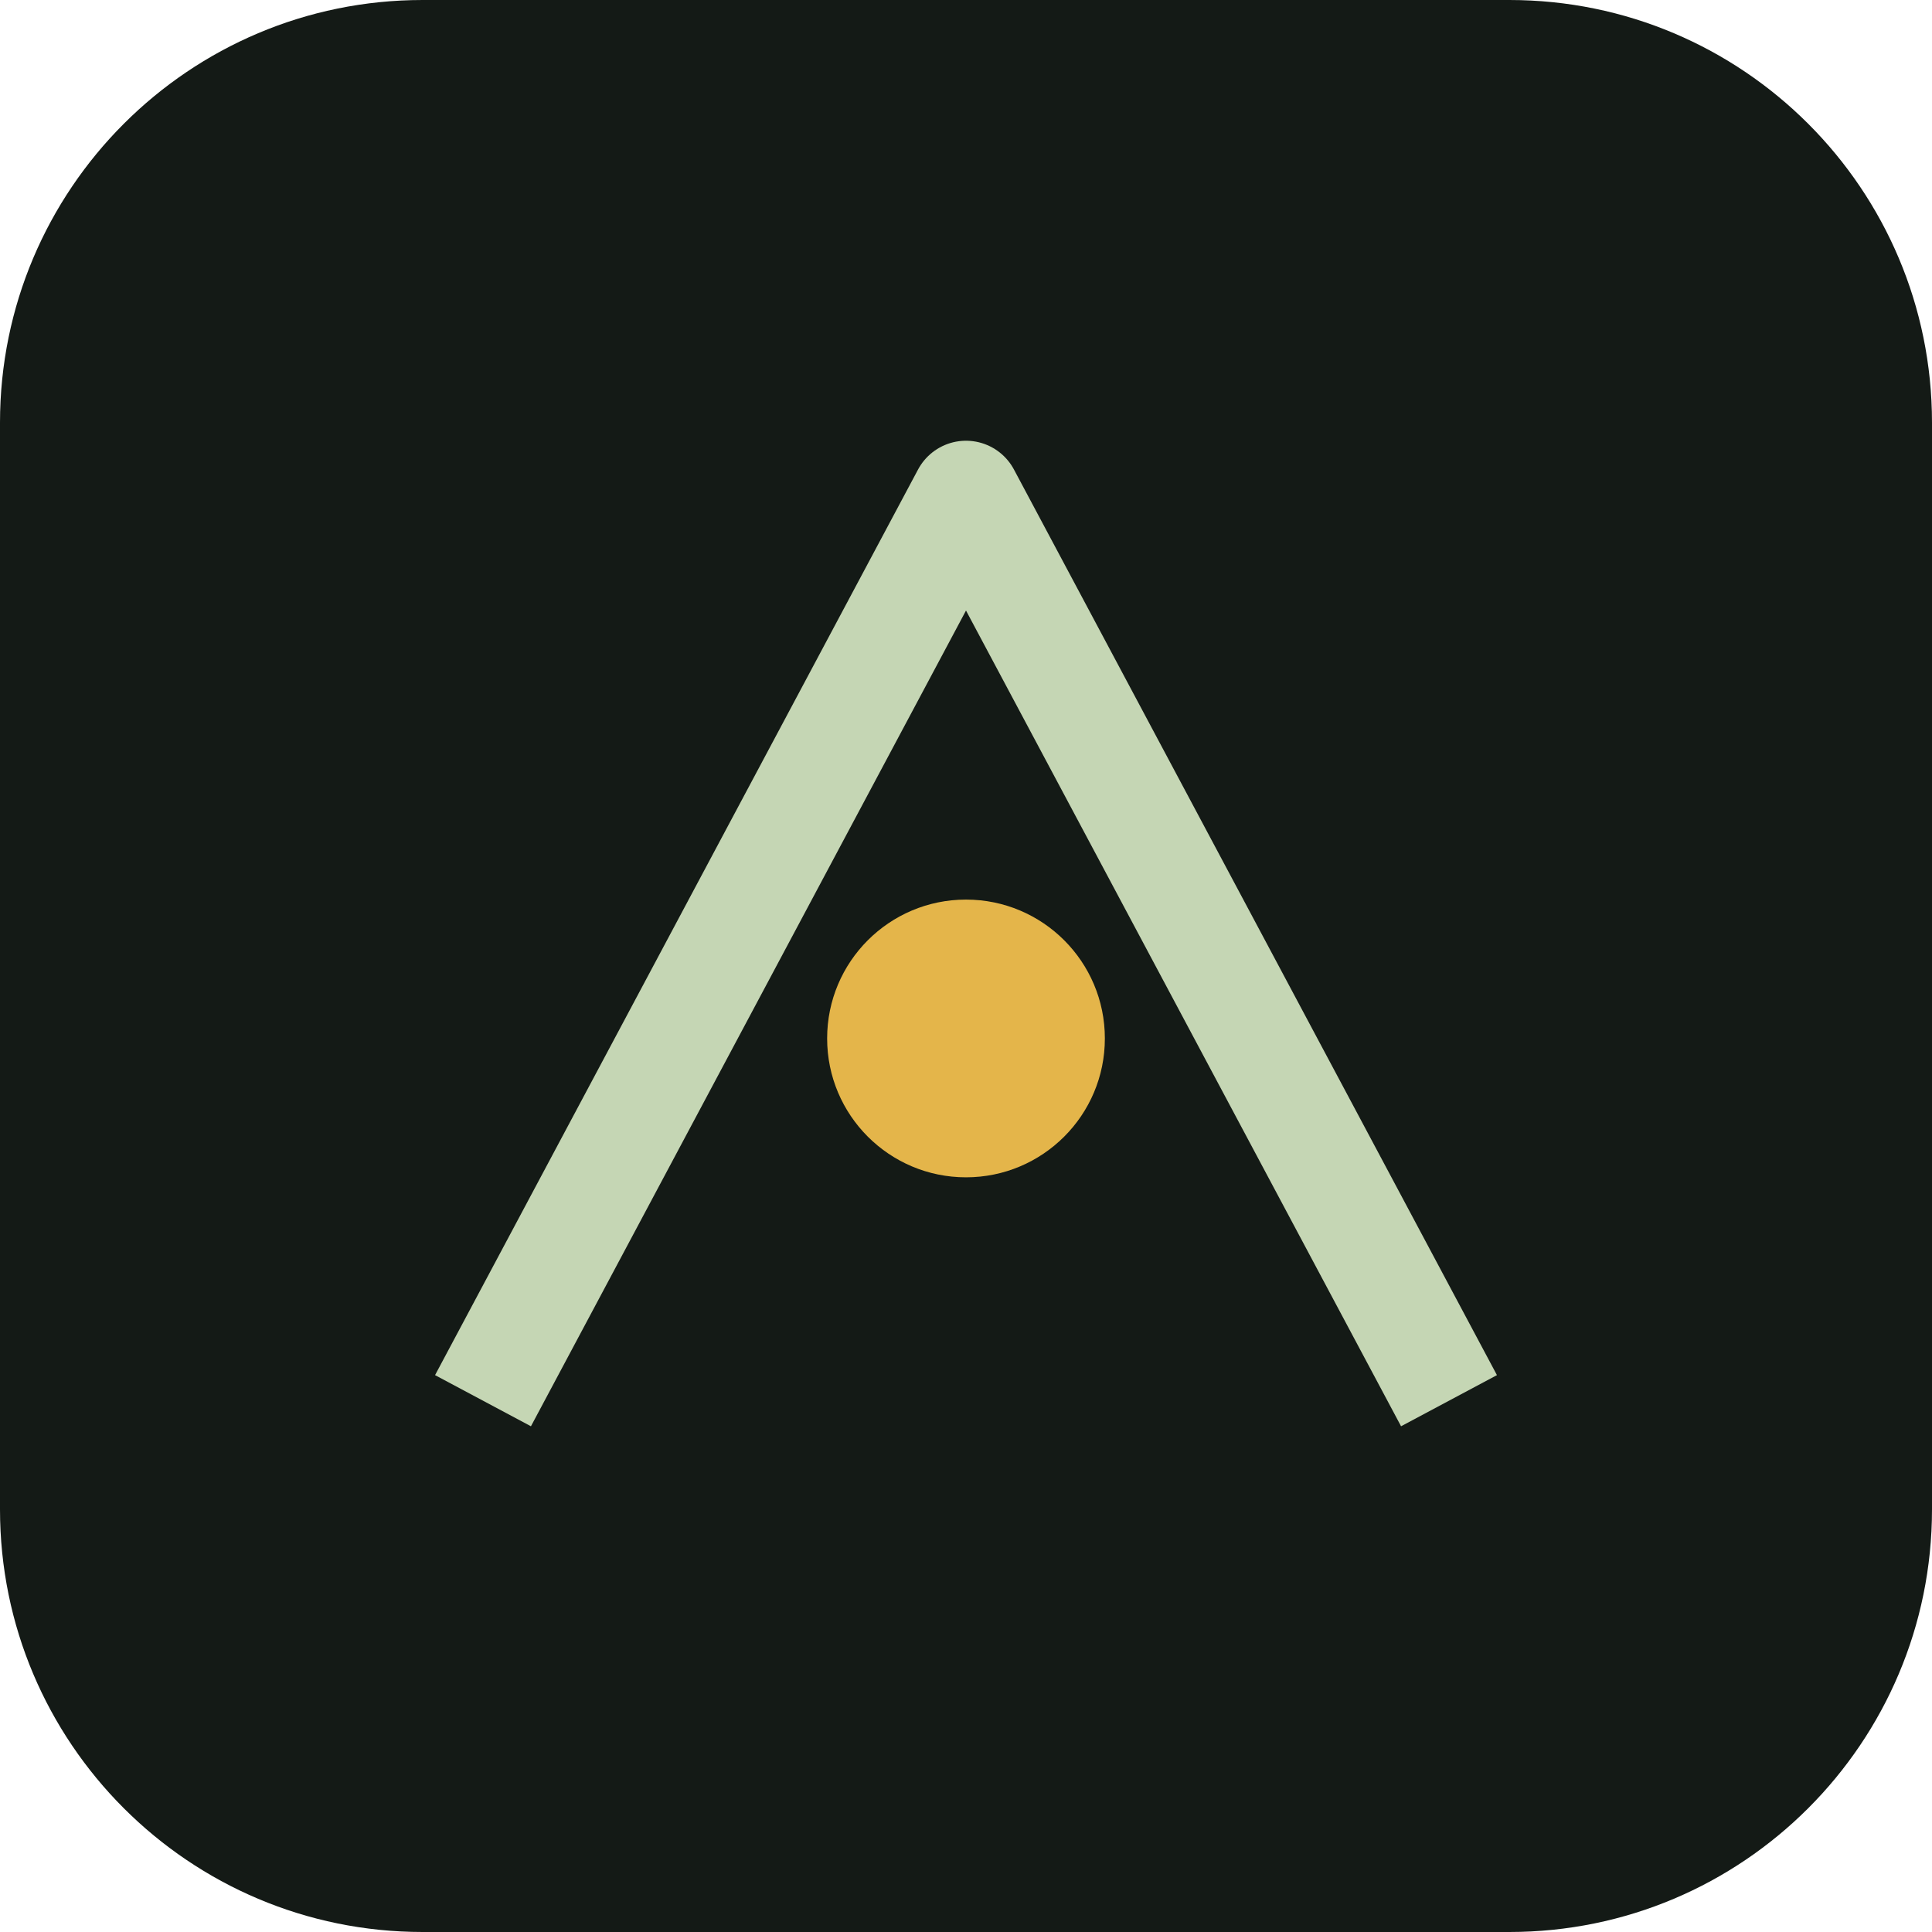
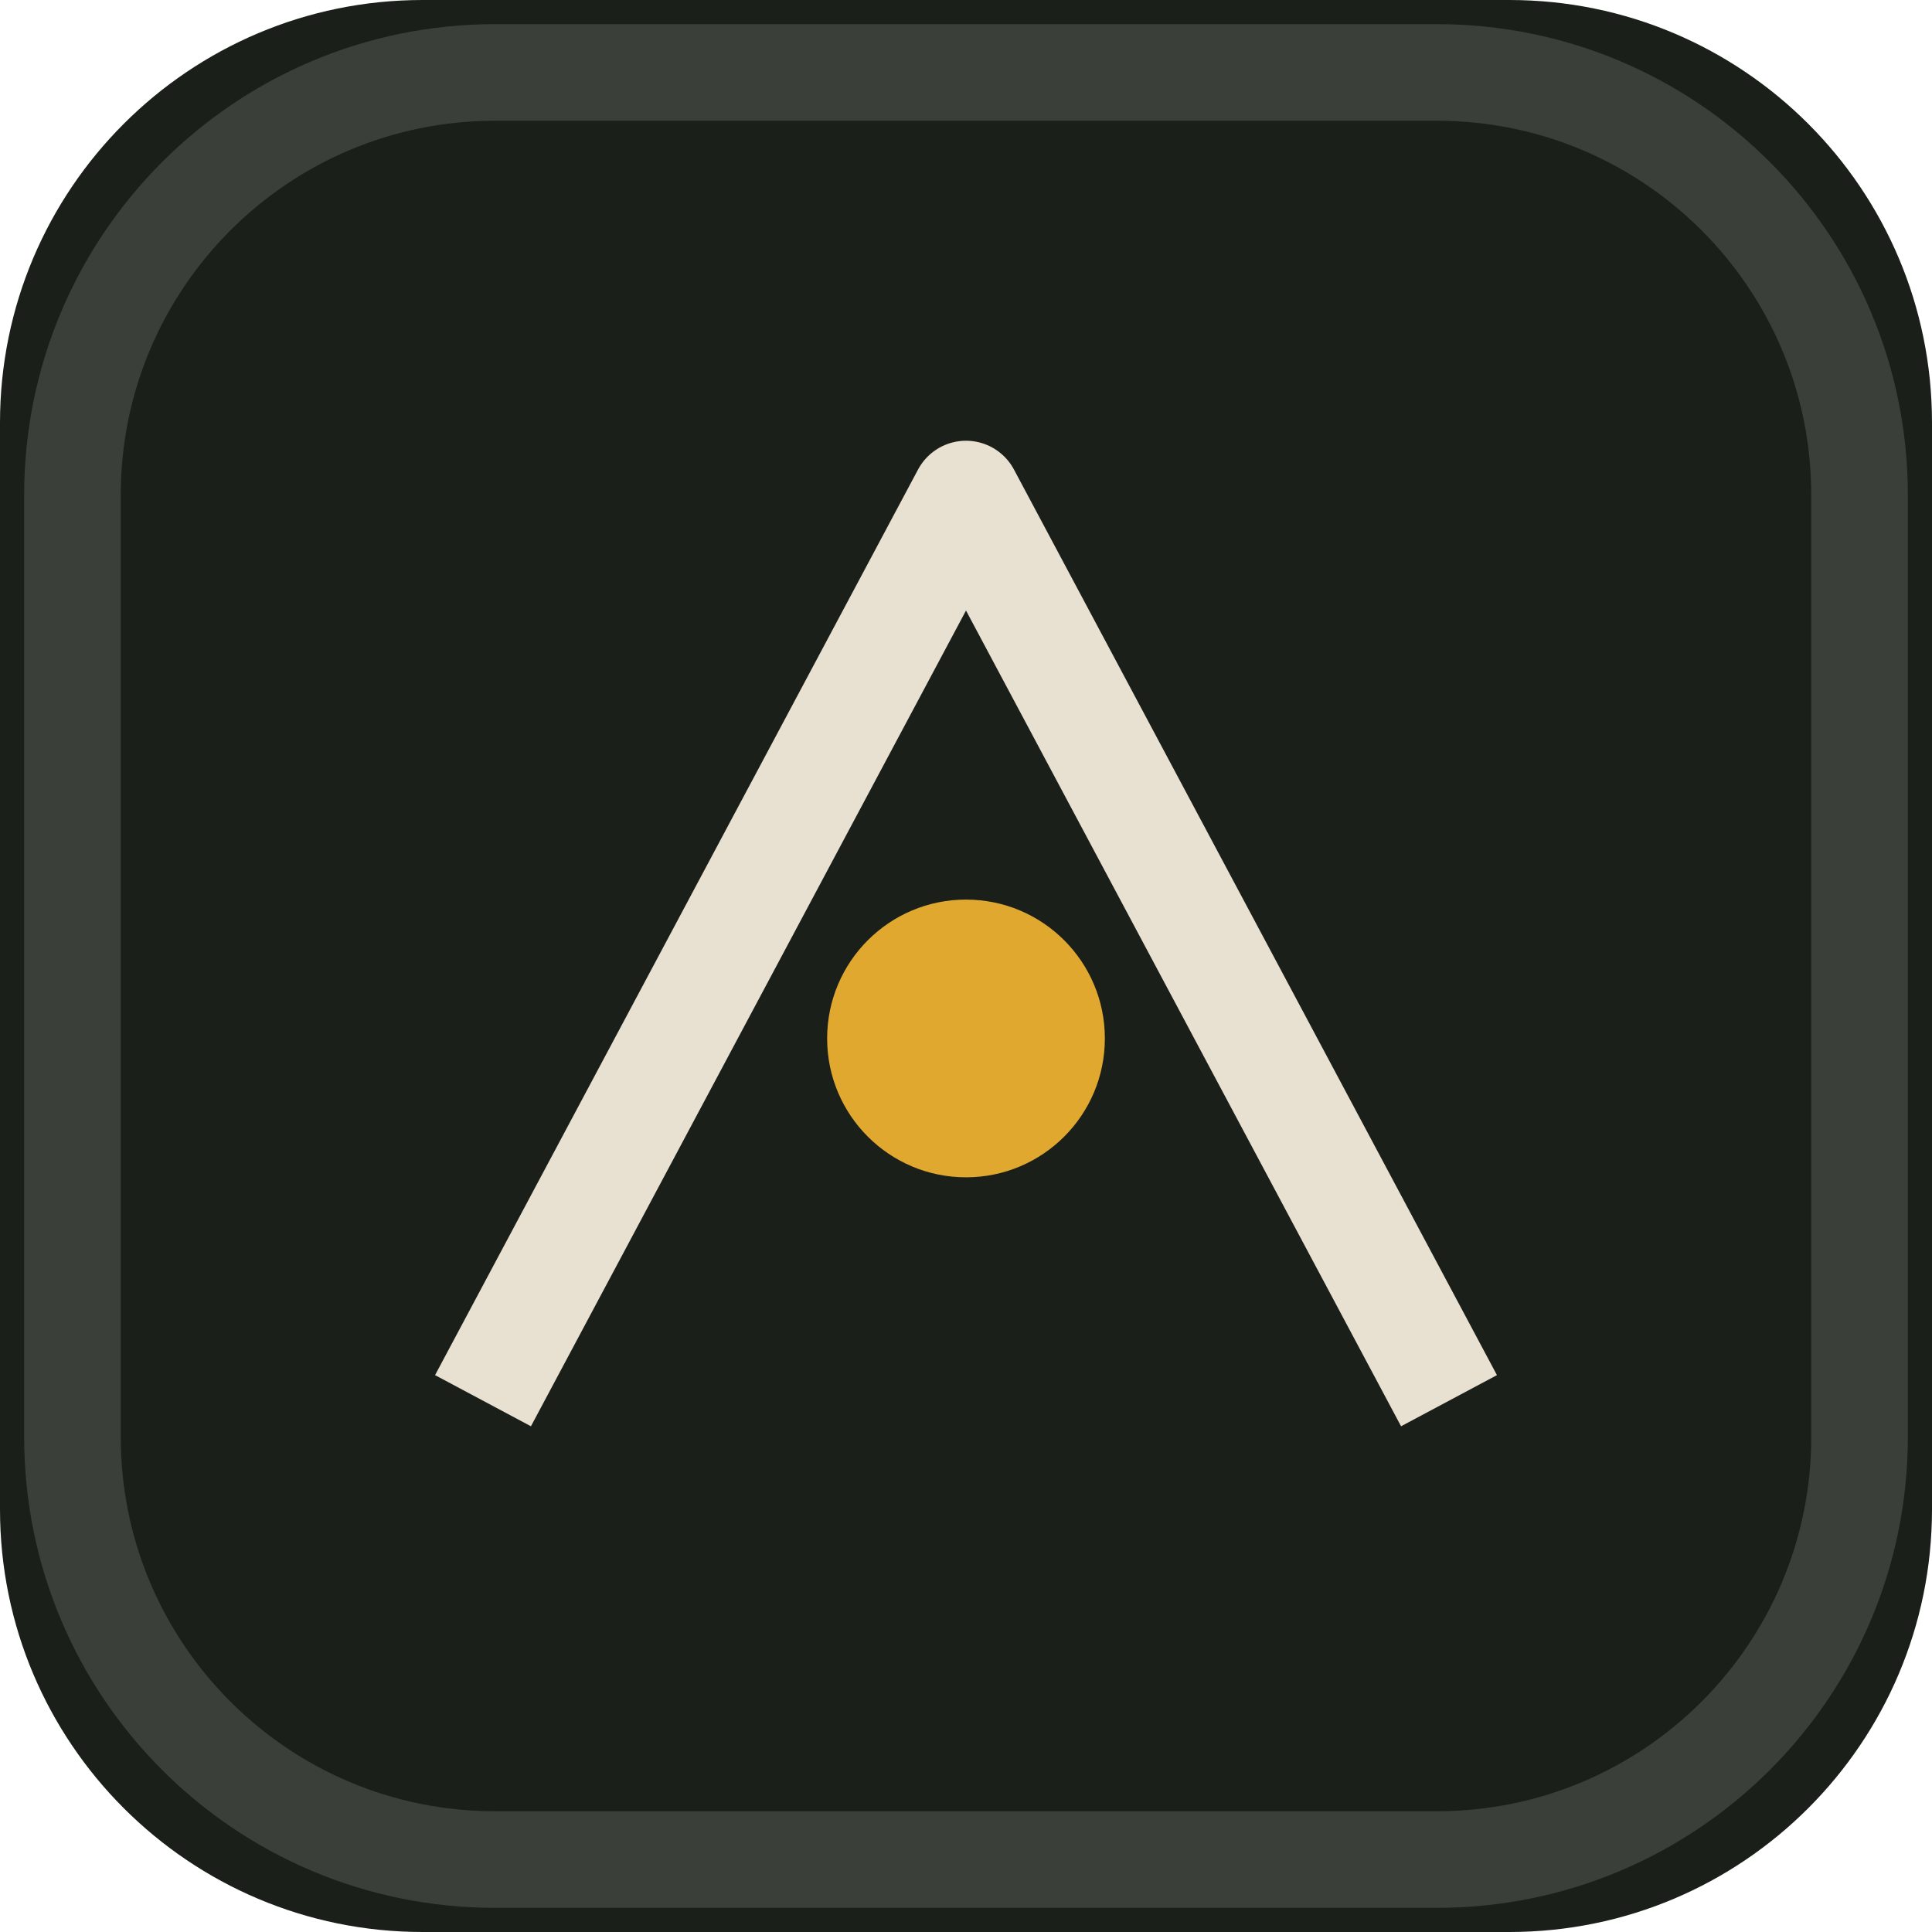
<svg xmlns="http://www.w3.org/2000/svg" viewBox="0 0 32 32">
-   <rect width="32" height="32" rx="7" fill="#141a16" />
-   <path d="M8 23.2 16 8.2l8 15" fill="none" stroke="#c5d6b4" stroke-width="1.8" stroke-linejoin="round" />
-   <circle cx="16" cy="17.2" r="2.3" fill="#e4b54a" />
+   <rect width="32" height="32" rx="7" fill="#1a1f1a" />
+   <rect x="1.2" y="1.2" width="29.6" height="29.6" rx="7" fill="none" stroke="#3a3f3a" stroke-width="1.6" />
+   <path d="M8 23.2 16 8.2l8 15" fill="none" stroke="#e8e0d0" stroke-width="1.8" stroke-linejoin="round" />
+   <circle cx="16" cy="17.2" r="2.3" fill="#e0a82e" />
</svg>
